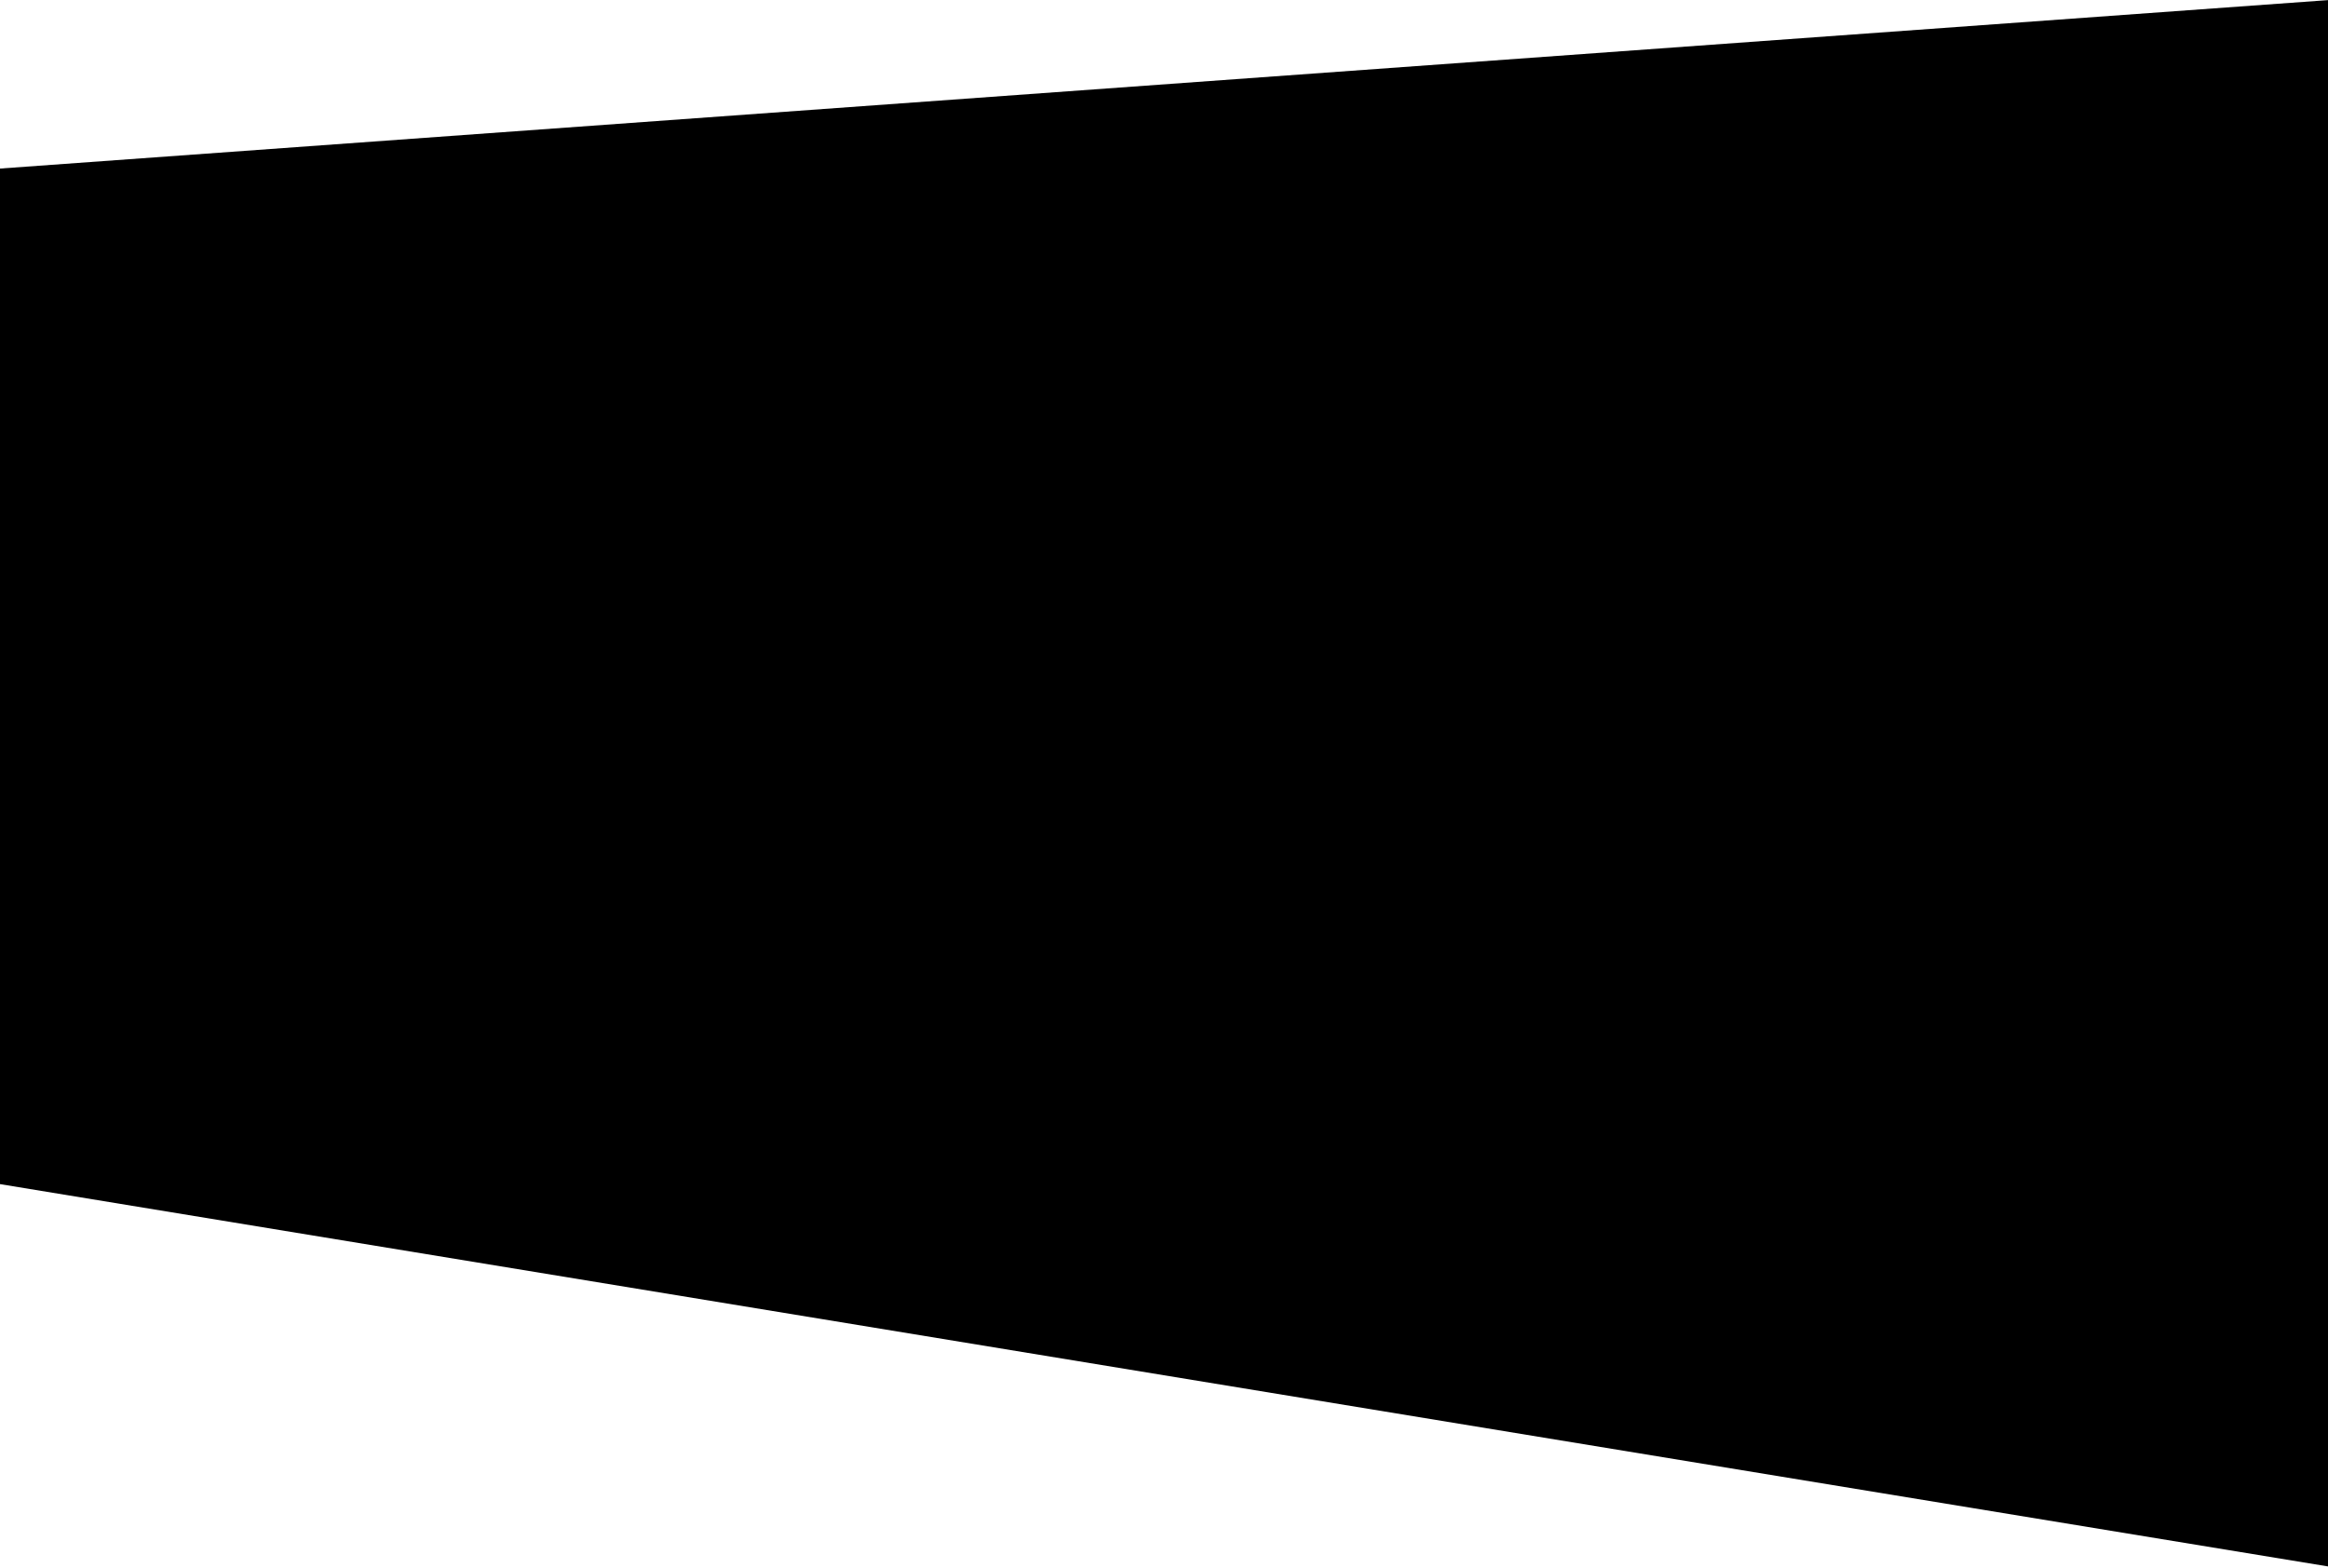
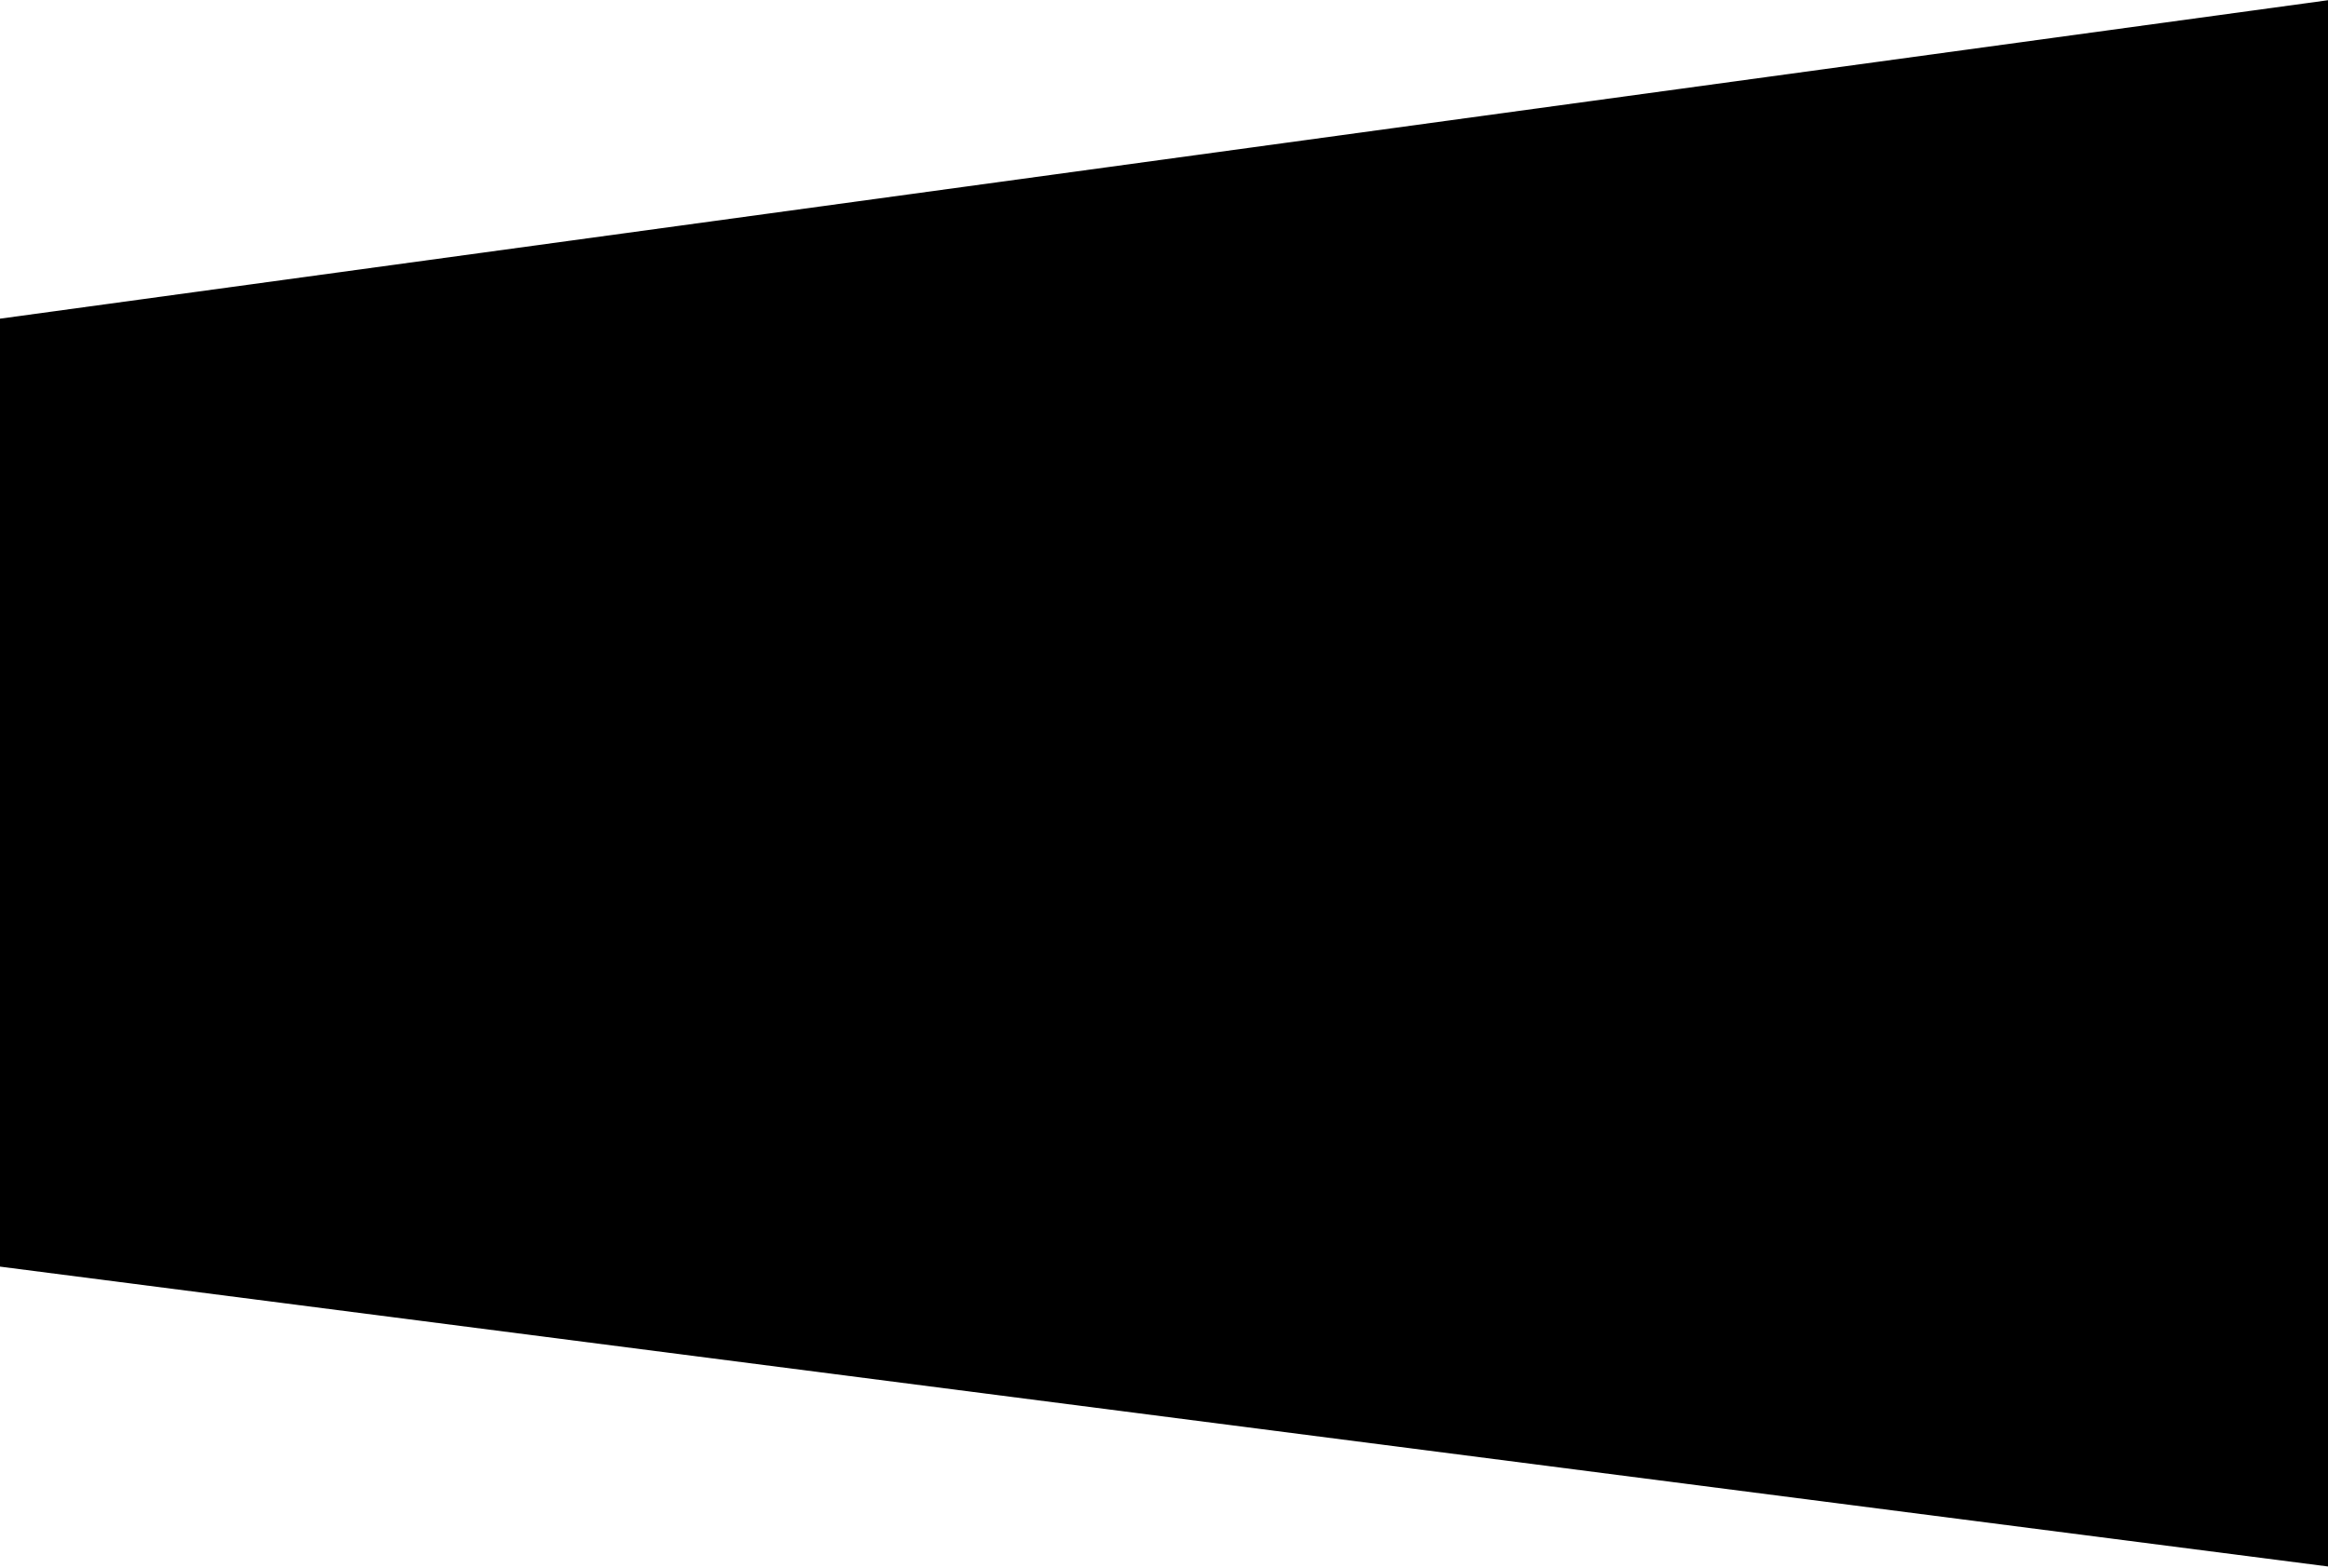
<svg xmlns="http://www.w3.org/2000/svg" version="1.1" id="Layer_1" x="0px" y="0px" viewBox="0 0 1439 969" style="enable-background:new 0 0 1439 969;" xml:space="preserve">
-   <path d="M0,104.2L1440,0v968.5L0,732V104.2z" />
+   <path d="M0,197L1440,0v968.5L0,783V197z" />
</svg>
